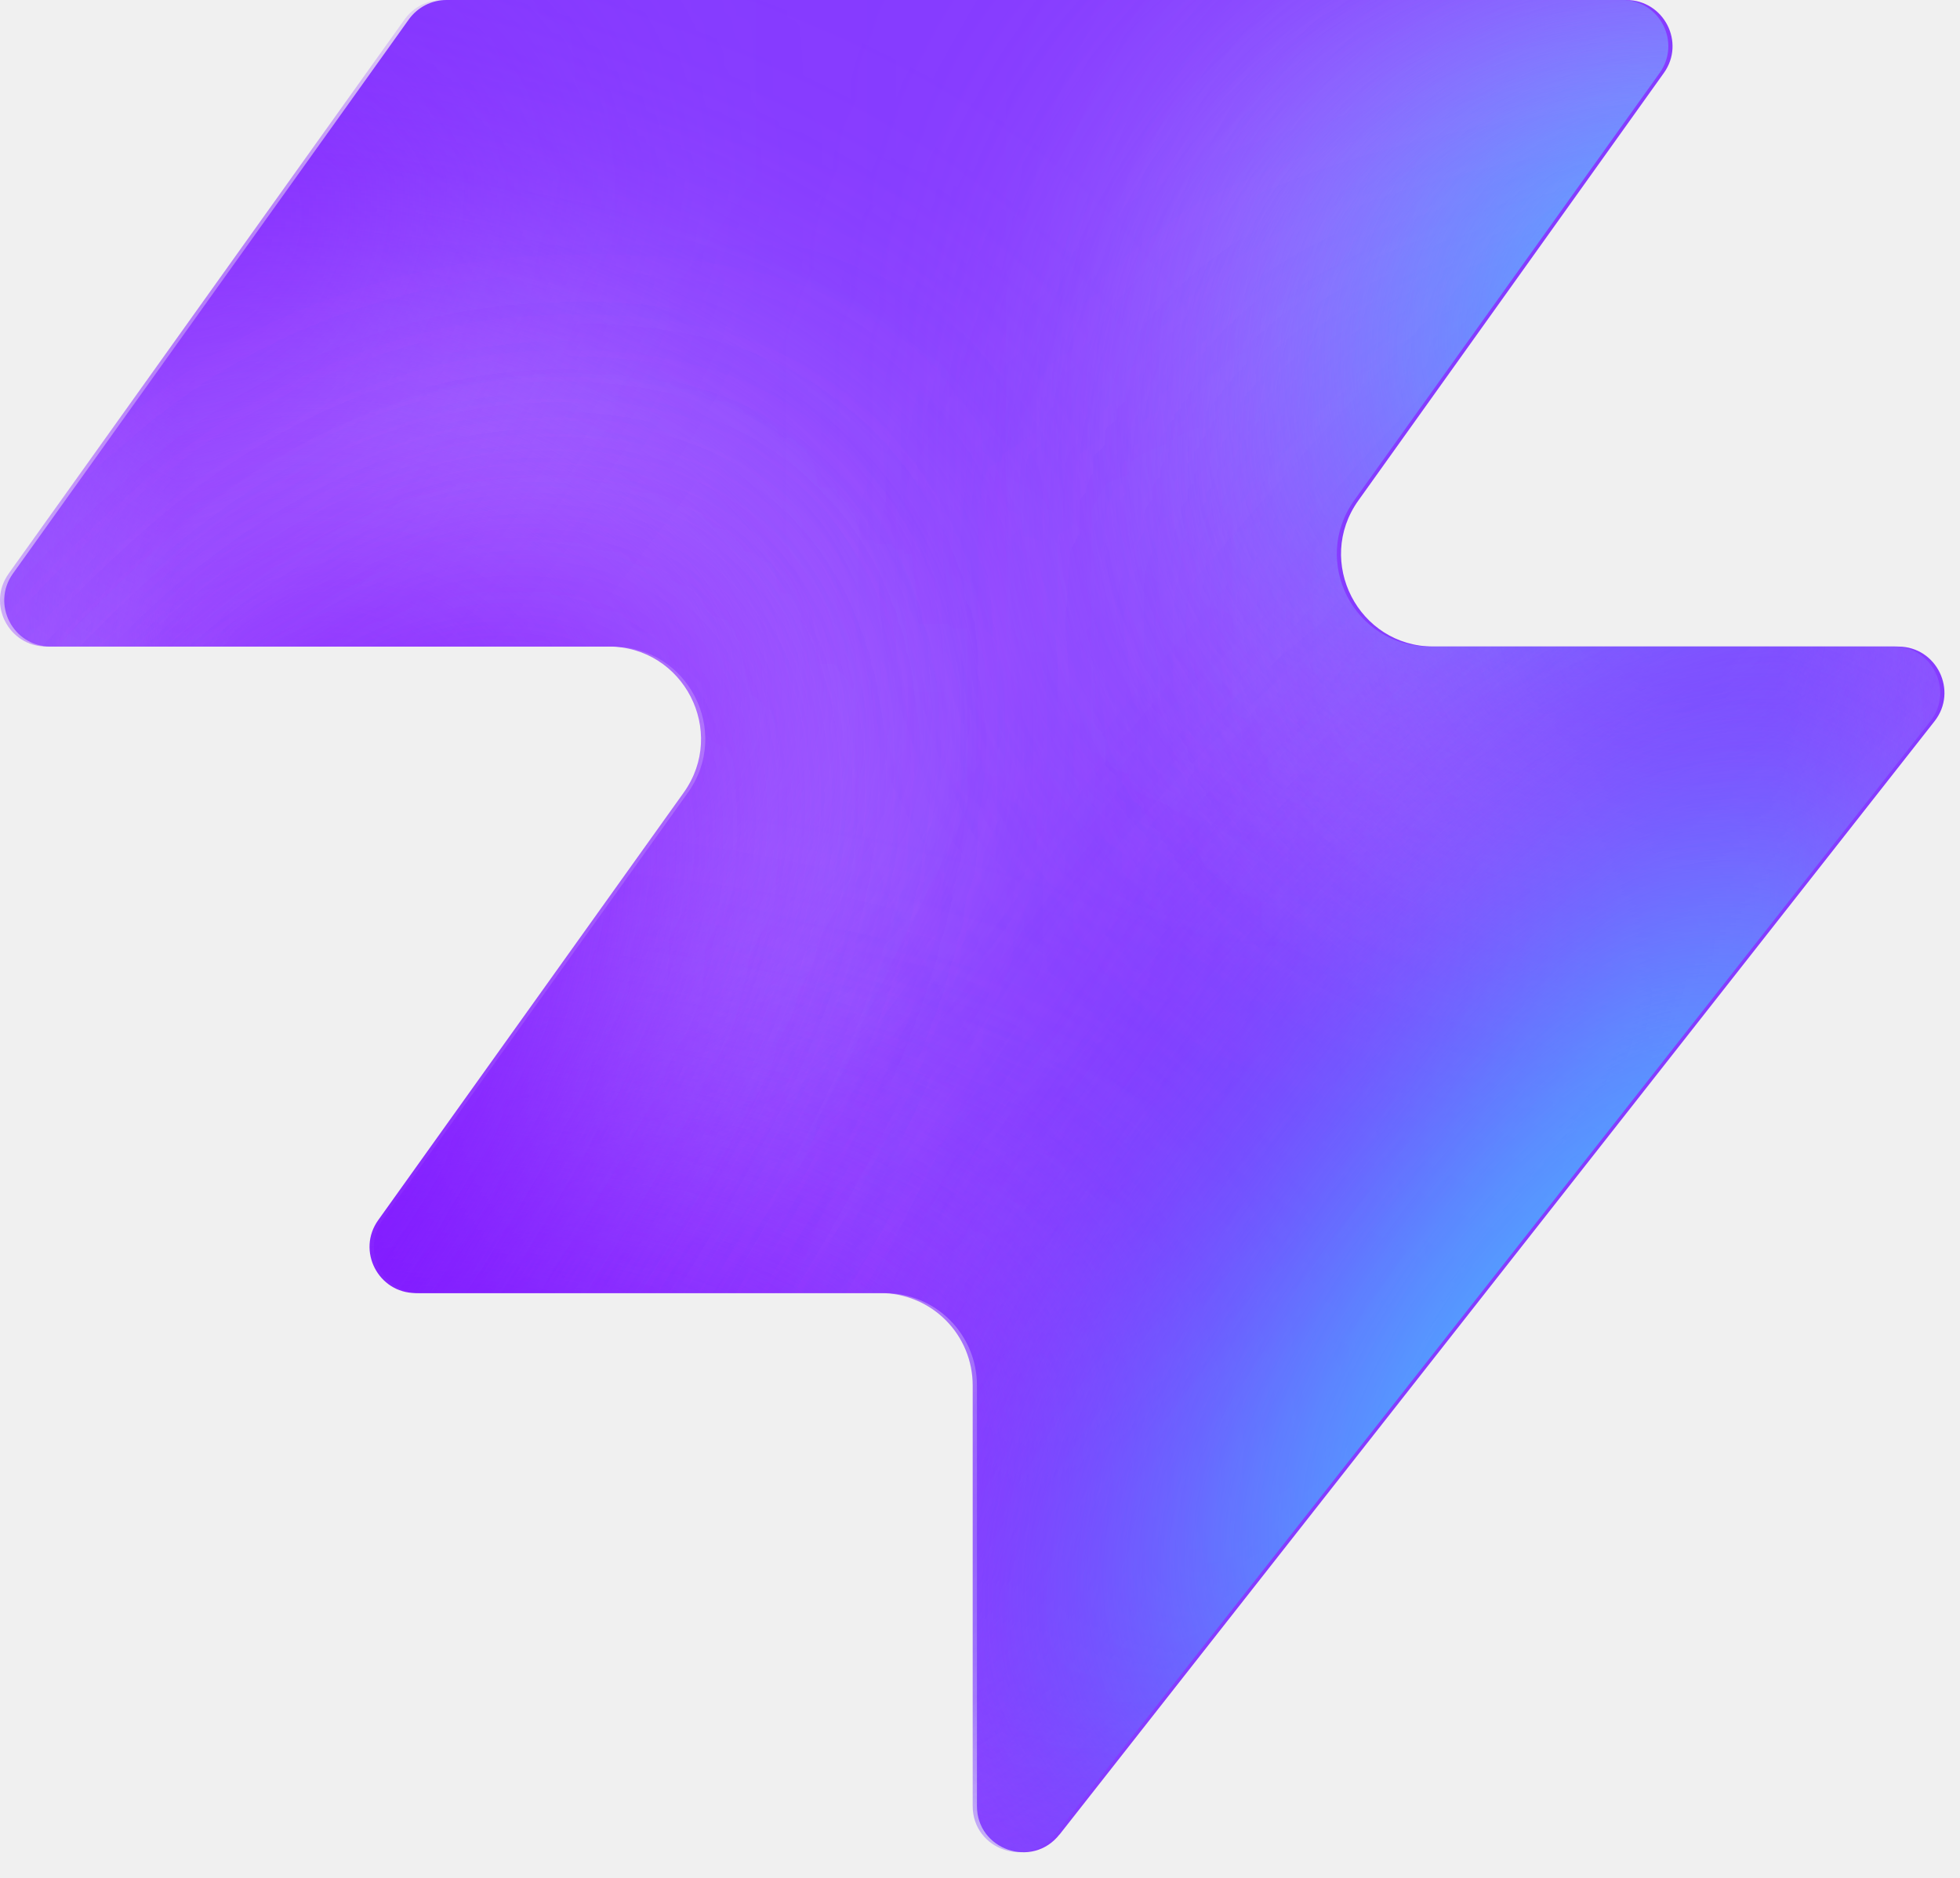
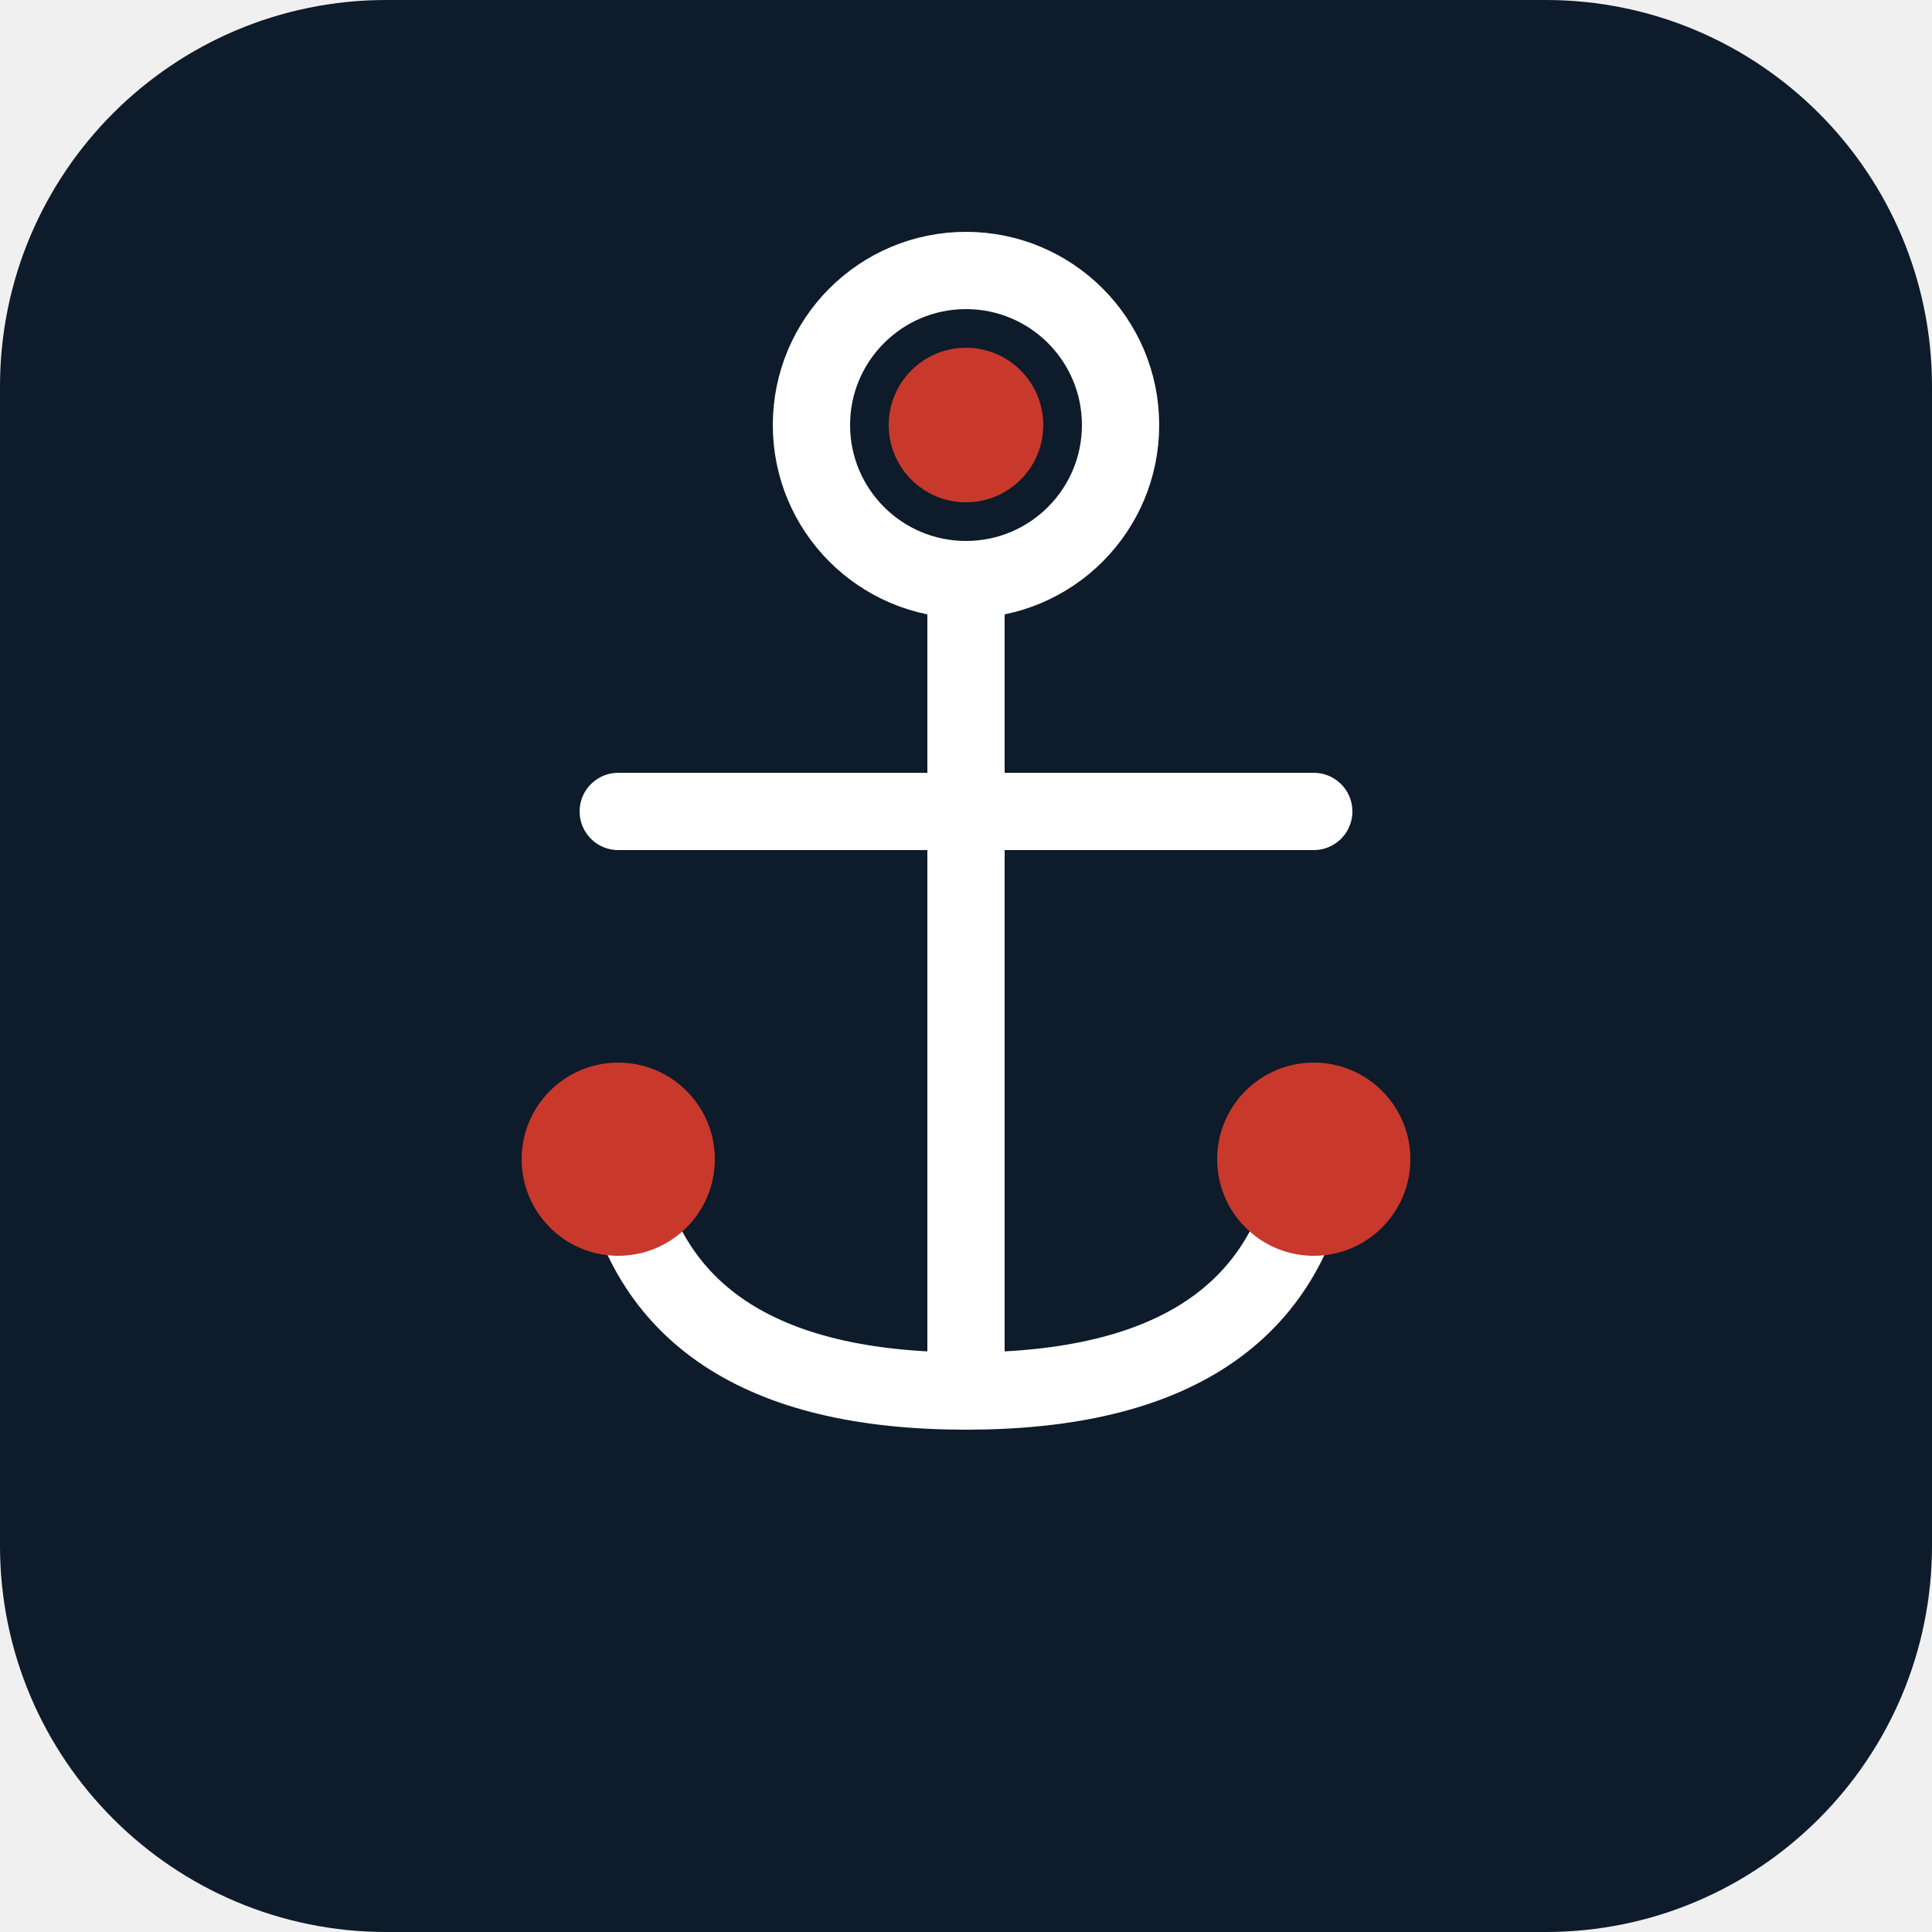
- <svg xmlns="http://www.w3.org/2000/svg" width="48" height="46" fill="none" viewBox="0 0 48 46">
-   <path fill="#863bff" d="M25.946 44.938c-.664.845-2.021.375-2.021-.698V33.937a2.26 2.26 0 0 0-2.262-2.262H10.287c-.92 0-1.456-1.04-.92-1.788l7.48-10.471c1.07-1.497 0-3.578-1.842-3.578H1.237c-.92 0-1.456-1.04-.92-1.788L10.013.474c.214-.297.556-.474.92-.474h28.894c.92 0 1.456 1.04.92 1.788l-7.48 10.471c-1.07 1.498 0 3.579 1.842 3.579h11.377c.943 0 1.473 1.088.89 1.83L25.947 44.94z" style="fill:#863bff;fill:color(display-p3 .525 .23 1);fill-opacity:1" />
-   <mask id="a" width="48" height="46" x="0" y="0" maskUnits="userSpaceOnUse" style="mask-type:alpha">
-     <path fill="#000" d="M25.842 44.938c-.664.844-2.021.375-2.021-.698V33.937a2.26 2.26 0 0 0-2.262-2.262H10.183c-.92 0-1.456-1.04-.92-1.788l7.48-10.471c1.07-1.498 0-3.579-1.842-3.579H1.133c-.92 0-1.456-1.04-.92-1.787L9.91.473c.214-.297.556-.474.92-.474h28.894c.92 0 1.456 1.04.92 1.788l-7.48 10.471c-1.07 1.498 0 3.578 1.842 3.578h11.377c.943 0 1.473 1.088.89 1.832L25.843 44.94z" style="fill:#000;fill-opacity:1" />
-   </mask>
-   <g mask="url(#a)">
-     <g filter="url(#b)">
-       <ellipse cx="5.508" cy="14.704" fill="#ede6ff" rx="5.508" ry="14.704" style="fill:#ede6ff;fill:color(display-p3 .927 .903 1);fill-opacity:1" transform="matrix(.00324 1 1 -.00324 -4.47 31.516)" />
-     </g>
-     <g filter="url(#c)">
-       <ellipse cx="10.399" cy="29.851" fill="#ede6ff" rx="10.399" ry="29.851" style="fill:#ede6ff;fill:color(display-p3 .927 .903 1);fill-opacity:1" transform="matrix(.00324 1 1 -.00324 -39.328 7.883)" />
-     </g>
-     <g filter="url(#d)">
-       <ellipse cx="5.508" cy="30.487" fill="#7e14ff" rx="5.508" ry="30.487" style="fill:#7e14ff;fill:color(display-p3 .492 .077 1);fill-opacity:1" transform="rotate(89.814 -25.913 -14.639)scale(1 -1)" />
-     </g>
-     <g filter="url(#e)">
-       <ellipse cx="5.508" cy="30.599" fill="#7e14ff" rx="5.508" ry="30.599" style="fill:#7e14ff;fill:color(display-p3 .492 .077 1);fill-opacity:1" transform="rotate(89.814 -32.644 -3.334)scale(1 -1)" />
-     </g>
-     <g filter="url(#f)">
-       <ellipse cx="5.508" cy="30.599" fill="#7e14ff" rx="5.508" ry="30.599" style="fill:#7e14ff;fill:color(display-p3 .492 .077 1);fill-opacity:1" transform="matrix(.00324 1 1 -.00324 -34.34 30.47)" />
-     </g>
-     <g filter="url(#g)">
-       <ellipse cx="14.072" cy="22.078" fill="#ede6ff" rx="14.072" ry="22.078" style="fill:#ede6ff;fill:color(display-p3 .927 .903 1);fill-opacity:1" transform="rotate(93.35 24.506 48.493)scale(-1 1)" />
-     </g>
-     <g filter="url(#h)">
-       <ellipse cx="3.47" cy="21.501" fill="#7e14ff" rx="3.47" ry="21.501" style="fill:#7e14ff;fill:color(display-p3 .492 .077 1);fill-opacity:1" transform="rotate(89.009 28.708 47.59)scale(-1 1)" />
-     </g>
-     <g filter="url(#i)">
-       <ellipse cx="3.47" cy="21.501" fill="#7e14ff" rx="3.47" ry="21.501" style="fill:#7e14ff;fill:color(display-p3 .492 .077 1);fill-opacity:1" transform="rotate(89.009 28.708 47.59)scale(-1 1)" />
-     </g>
-     <g filter="url(#j)">
-       <ellipse cx=".387" cy="8.972" fill="#7e14ff" rx="4.407" ry="29.108" style="fill:#7e14ff;fill:color(display-p3 .492 .077 1);fill-opacity:1" transform="rotate(39.51 .387 8.972)" />
-     </g>
-     <g filter="url(#k)">
-       <ellipse cx="47.523" cy="-6.092" fill="#7e14ff" rx="4.407" ry="29.108" style="fill:#7e14ff;fill:color(display-p3 .492 .077 1);fill-opacity:1" transform="rotate(37.892 47.523 -6.092)" />
-     </g>
-     <g filter="url(#l)">
-       <ellipse cx="41.412" cy="6.333" fill="#47bfff" rx="5.971" ry="9.665" style="fill:#47bfff;fill:color(display-p3 .28 .748 1);fill-opacity:1" transform="rotate(37.892 41.412 6.333)" />
-     </g>
-     <g filter="url(#m)">
-       <ellipse cx="-1.879" cy="38.332" fill="#7e14ff" rx="4.407" ry="29.108" style="fill:#7e14ff;fill:color(display-p3 .492 .077 1);fill-opacity:1" transform="rotate(37.892 -1.88 38.332)" />
-     </g>
-     <g filter="url(#n)">
-       <ellipse cx="-1.879" cy="38.332" fill="#7e14ff" rx="4.407" ry="29.108" style="fill:#7e14ff;fill:color(display-p3 .492 .077 1);fill-opacity:1" transform="rotate(37.892 -1.88 38.332)" />
-     </g>
-     <g filter="url(#o)">
-       <ellipse cx="35.651" cy="29.907" fill="#7e14ff" rx="4.407" ry="29.108" style="fill:#7e14ff;fill:color(display-p3 .492 .077 1);fill-opacity:1" transform="rotate(37.892 35.651 29.907)" />
-     </g>
-     <g filter="url(#p)">
-       <ellipse cx="38.418" cy="32.4" fill="#47bfff" rx="5.971" ry="15.297" style="fill:#47bfff;fill:color(display-p3 .28 .748 1);fill-opacity:1" transform="rotate(37.892 38.418 32.4)" />
-     </g>
-   </g>
-   <defs>
-     <filter id="b" width="60.045" height="41.654" x="-19.77" y="16.149" color-interpolation-filters="sRGB" filterUnits="userSpaceOnUse">
-       <feFlood flood-opacity="0" result="BackgroundImageFix" />
-       <feBlend in="SourceGraphic" in2="BackgroundImageFix" result="shape" />
-       <feGaussianBlur result="effect1_foregroundBlur_2002_17158" stdDeviation="7.659" />
-     </filter>
-     <filter id="c" width="90.34" height="51.437" x="-54.613" y="-7.533" color-interpolation-filters="sRGB" filterUnits="userSpaceOnUse">
-       <feFlood flood-opacity="0" result="BackgroundImageFix" />
-       <feBlend in="SourceGraphic" in2="BackgroundImageFix" result="shape" />
-       <feGaussianBlur result="effect1_foregroundBlur_2002_17158" stdDeviation="7.659" />
-     </filter>
-     <filter id="d" width="79.355" height="29.4" x="-49.64" y="2.03" color-interpolation-filters="sRGB" filterUnits="userSpaceOnUse">
-       <feFlood flood-opacity="0" result="BackgroundImageFix" />
-       <feBlend in="SourceGraphic" in2="BackgroundImageFix" result="shape" />
-       <feGaussianBlur result="effect1_foregroundBlur_2002_17158" stdDeviation="4.596" />
-     </filter>
-     <filter id="e" width="79.579" height="29.4" x="-45.045" y="20.029" color-interpolation-filters="sRGB" filterUnits="userSpaceOnUse">
-       <feFlood flood-opacity="0" result="BackgroundImageFix" />
-       <feBlend in="SourceGraphic" in2="BackgroundImageFix" result="shape" />
-       <feGaussianBlur result="effect1_foregroundBlur_2002_17158" stdDeviation="4.596" />
-     </filter>
-     <filter id="f" width="79.579" height="29.4" x="-43.513" y="21.178" color-interpolation-filters="sRGB" filterUnits="userSpaceOnUse">
-       <feFlood flood-opacity="0" result="BackgroundImageFix" />
-       <feBlend in="SourceGraphic" in2="BackgroundImageFix" result="shape" />
-       <feGaussianBlur result="effect1_foregroundBlur_2002_17158" stdDeviation="4.596" />
-     </filter>
-     <filter id="g" width="74.749" height="58.852" x="15.756" y="-17.901" color-interpolation-filters="sRGB" filterUnits="userSpaceOnUse">
-       <feFlood flood-opacity="0" result="BackgroundImageFix" />
-       <feBlend in="SourceGraphic" in2="BackgroundImageFix" result="shape" />
-       <feGaussianBlur result="effect1_foregroundBlur_2002_17158" stdDeviation="7.659" />
-     </filter>
-     <filter id="h" width="61.377" height="25.362" x="23.548" y="2.284" color-interpolation-filters="sRGB" filterUnits="userSpaceOnUse">
-       <feFlood flood-opacity="0" result="BackgroundImageFix" />
-       <feBlend in="SourceGraphic" in2="BackgroundImageFix" result="shape" />
-       <feGaussianBlur result="effect1_foregroundBlur_2002_17158" stdDeviation="4.596" />
-     </filter>
-     <filter id="i" width="61.377" height="25.362" x="23.548" y="2.284" color-interpolation-filters="sRGB" filterUnits="userSpaceOnUse">
-       <feFlood flood-opacity="0" result="BackgroundImageFix" />
-       <feBlend in="SourceGraphic" in2="BackgroundImageFix" result="shape" />
-       <feGaussianBlur result="effect1_foregroundBlur_2002_17158" stdDeviation="4.596" />
-     </filter>
-     <filter id="j" width="56.045" height="63.649" x="-27.636" y="-22.853" color-interpolation-filters="sRGB" filterUnits="userSpaceOnUse">
-       <feFlood flood-opacity="0" result="BackgroundImageFix" />
-       <feBlend in="SourceGraphic" in2="BackgroundImageFix" result="shape" />
-       <feGaussianBlur result="effect1_foregroundBlur_2002_17158" stdDeviation="4.596" />
-     </filter>
-     <filter id="k" width="54.814" height="64.646" x="20.116" y="-38.415" color-interpolation-filters="sRGB" filterUnits="userSpaceOnUse">
-       <feFlood flood-opacity="0" result="BackgroundImageFix" />
-       <feBlend in="SourceGraphic" in2="BackgroundImageFix" result="shape" />
-       <feGaussianBlur result="effect1_foregroundBlur_2002_17158" stdDeviation="4.596" />
-     </filter>
-     <filter id="l" width="33.541" height="35.313" x="24.641" y="-11.323" color-interpolation-filters="sRGB" filterUnits="userSpaceOnUse">
-       <feFlood flood-opacity="0" result="BackgroundImageFix" />
-       <feBlend in="SourceGraphic" in2="BackgroundImageFix" result="shape" />
-       <feGaussianBlur result="effect1_foregroundBlur_2002_17158" stdDeviation="4.596" />
-     </filter>
-     <filter id="m" width="54.814" height="64.646" x="-29.286" y="6.009" color-interpolation-filters="sRGB" filterUnits="userSpaceOnUse">
-       <feFlood flood-opacity="0" result="BackgroundImageFix" />
-       <feBlend in="SourceGraphic" in2="BackgroundImageFix" result="shape" />
-       <feGaussianBlur result="effect1_foregroundBlur_2002_17158" stdDeviation="4.596" />
-     </filter>
-     <filter id="n" width="54.814" height="64.646" x="-29.286" y="6.009" color-interpolation-filters="sRGB" filterUnits="userSpaceOnUse">
-       <feFlood flood-opacity="0" result="BackgroundImageFix" />
-       <feBlend in="SourceGraphic" in2="BackgroundImageFix" result="shape" />
-       <feGaussianBlur result="effect1_foregroundBlur_2002_17158" stdDeviation="4.596" />
-     </filter>
-     <filter id="o" width="54.814" height="64.646" x="8.244" y="-2.416" color-interpolation-filters="sRGB" filterUnits="userSpaceOnUse">
-       <feFlood flood-opacity="0" result="BackgroundImageFix" />
-       <feBlend in="SourceGraphic" in2="BackgroundImageFix" result="shape" />
-       <feGaussianBlur result="effect1_foregroundBlur_2002_17158" stdDeviation="4.596" />
-     </filter>
-     <filter id="p" width="39.409" height="43.623" x="18.713" y="10.588" color-interpolation-filters="sRGB" filterUnits="userSpaceOnUse">
-       <feFlood flood-opacity="0" result="BackgroundImageFix" />
-       <feBlend in="SourceGraphic" in2="BackgroundImageFix" result="shape" />
-       <feGaussianBlur result="effect1_foregroundBlur_2002_17158" stdDeviation="4.596" />
-     </filter>
-   </defs>
+ <svg xmlns="http://www.w3.org/2000/svg" viewBox="0 0 100 100" fill="none">
+   <rect width="100" height="100" rx="20" fill="#0D1B2A" />
+   <circle cx="50" cy="22" r="8" stroke="white" stroke-width="4" fill="none" />
+   <line x1="50" y1="30" x2="50" y2="72" stroke="white" stroke-width="4" stroke-linecap="round" />
+   <line x1="32" y1="42" x2="68" y2="42" stroke="white" stroke-width="4" stroke-linecap="round" />
+   <path d="M50 72 Q34 72 32 60" stroke="white" stroke-width="4" fill="none" stroke-linecap="round" />
+   <path d="M50 72 Q66 72 68 60" stroke="white" stroke-width="4" fill="none" stroke-linecap="round" />
+   <circle cx="50" cy="22" r="4" fill="#C8392B" />
+   <circle cx="32" cy="60" r="5" fill="#C8392B" />
+   <circle cx="68" cy="60" r="5" fill="#C8392B" />
</svg>
